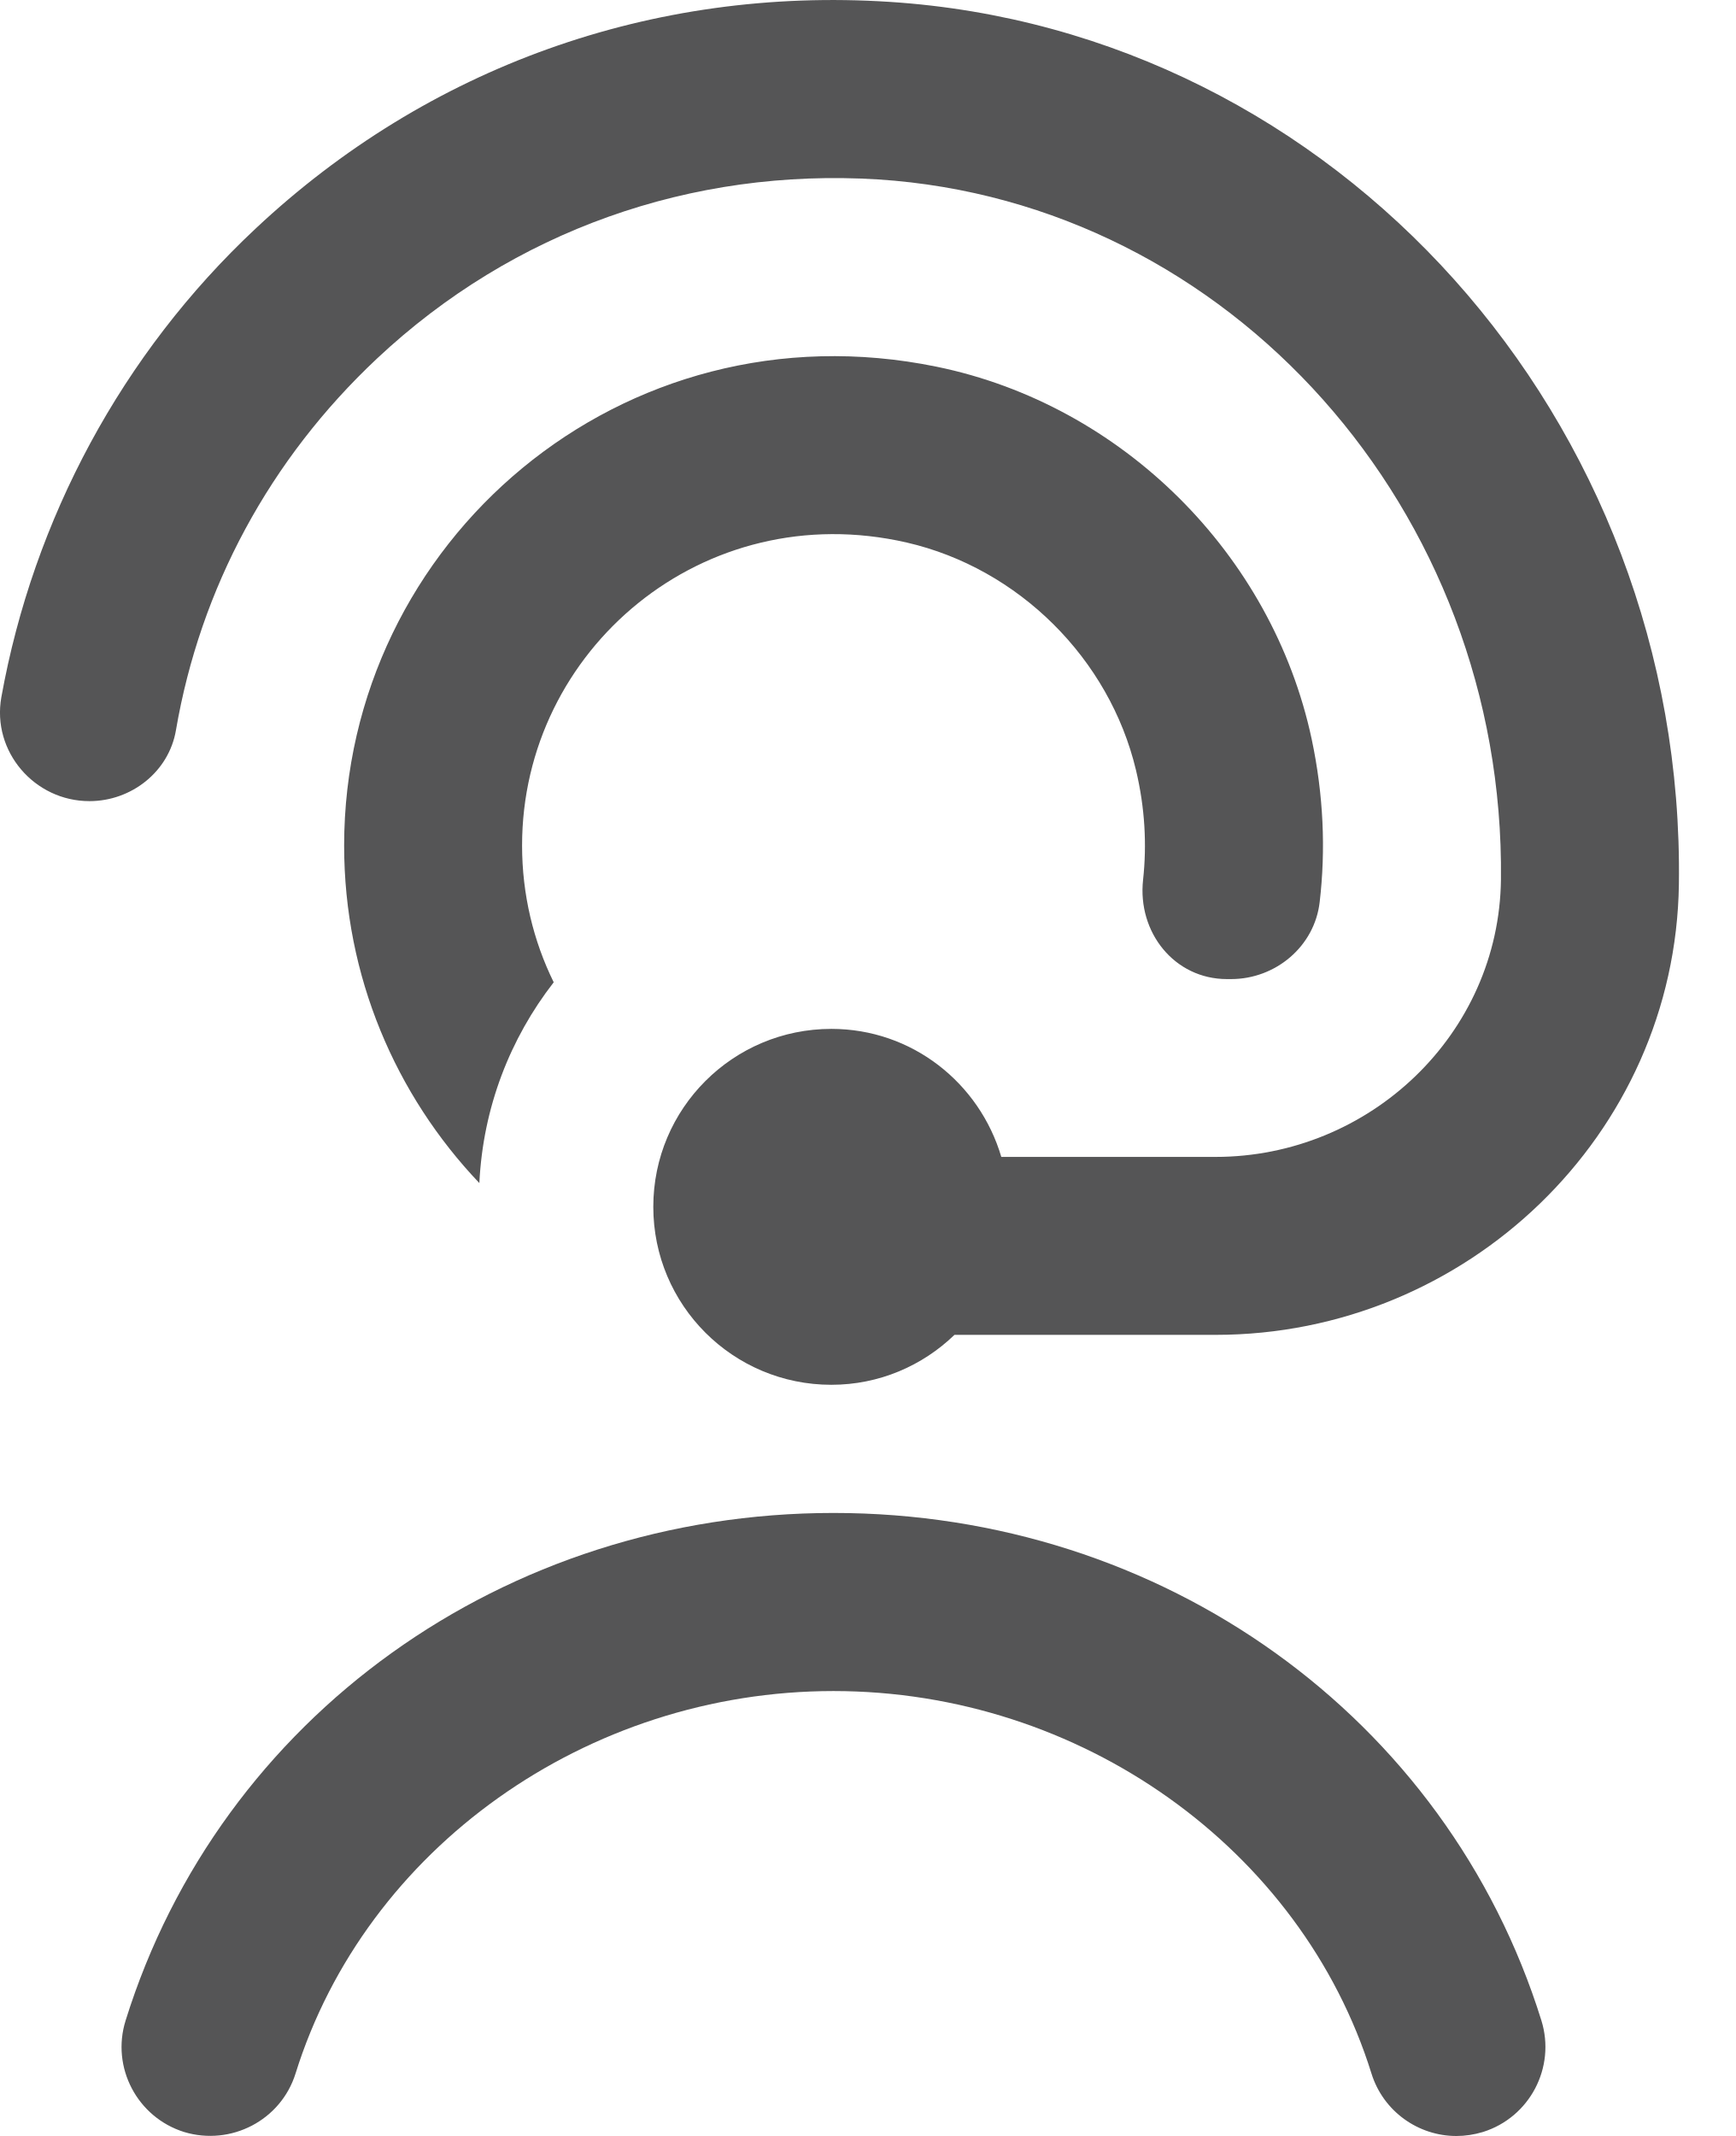
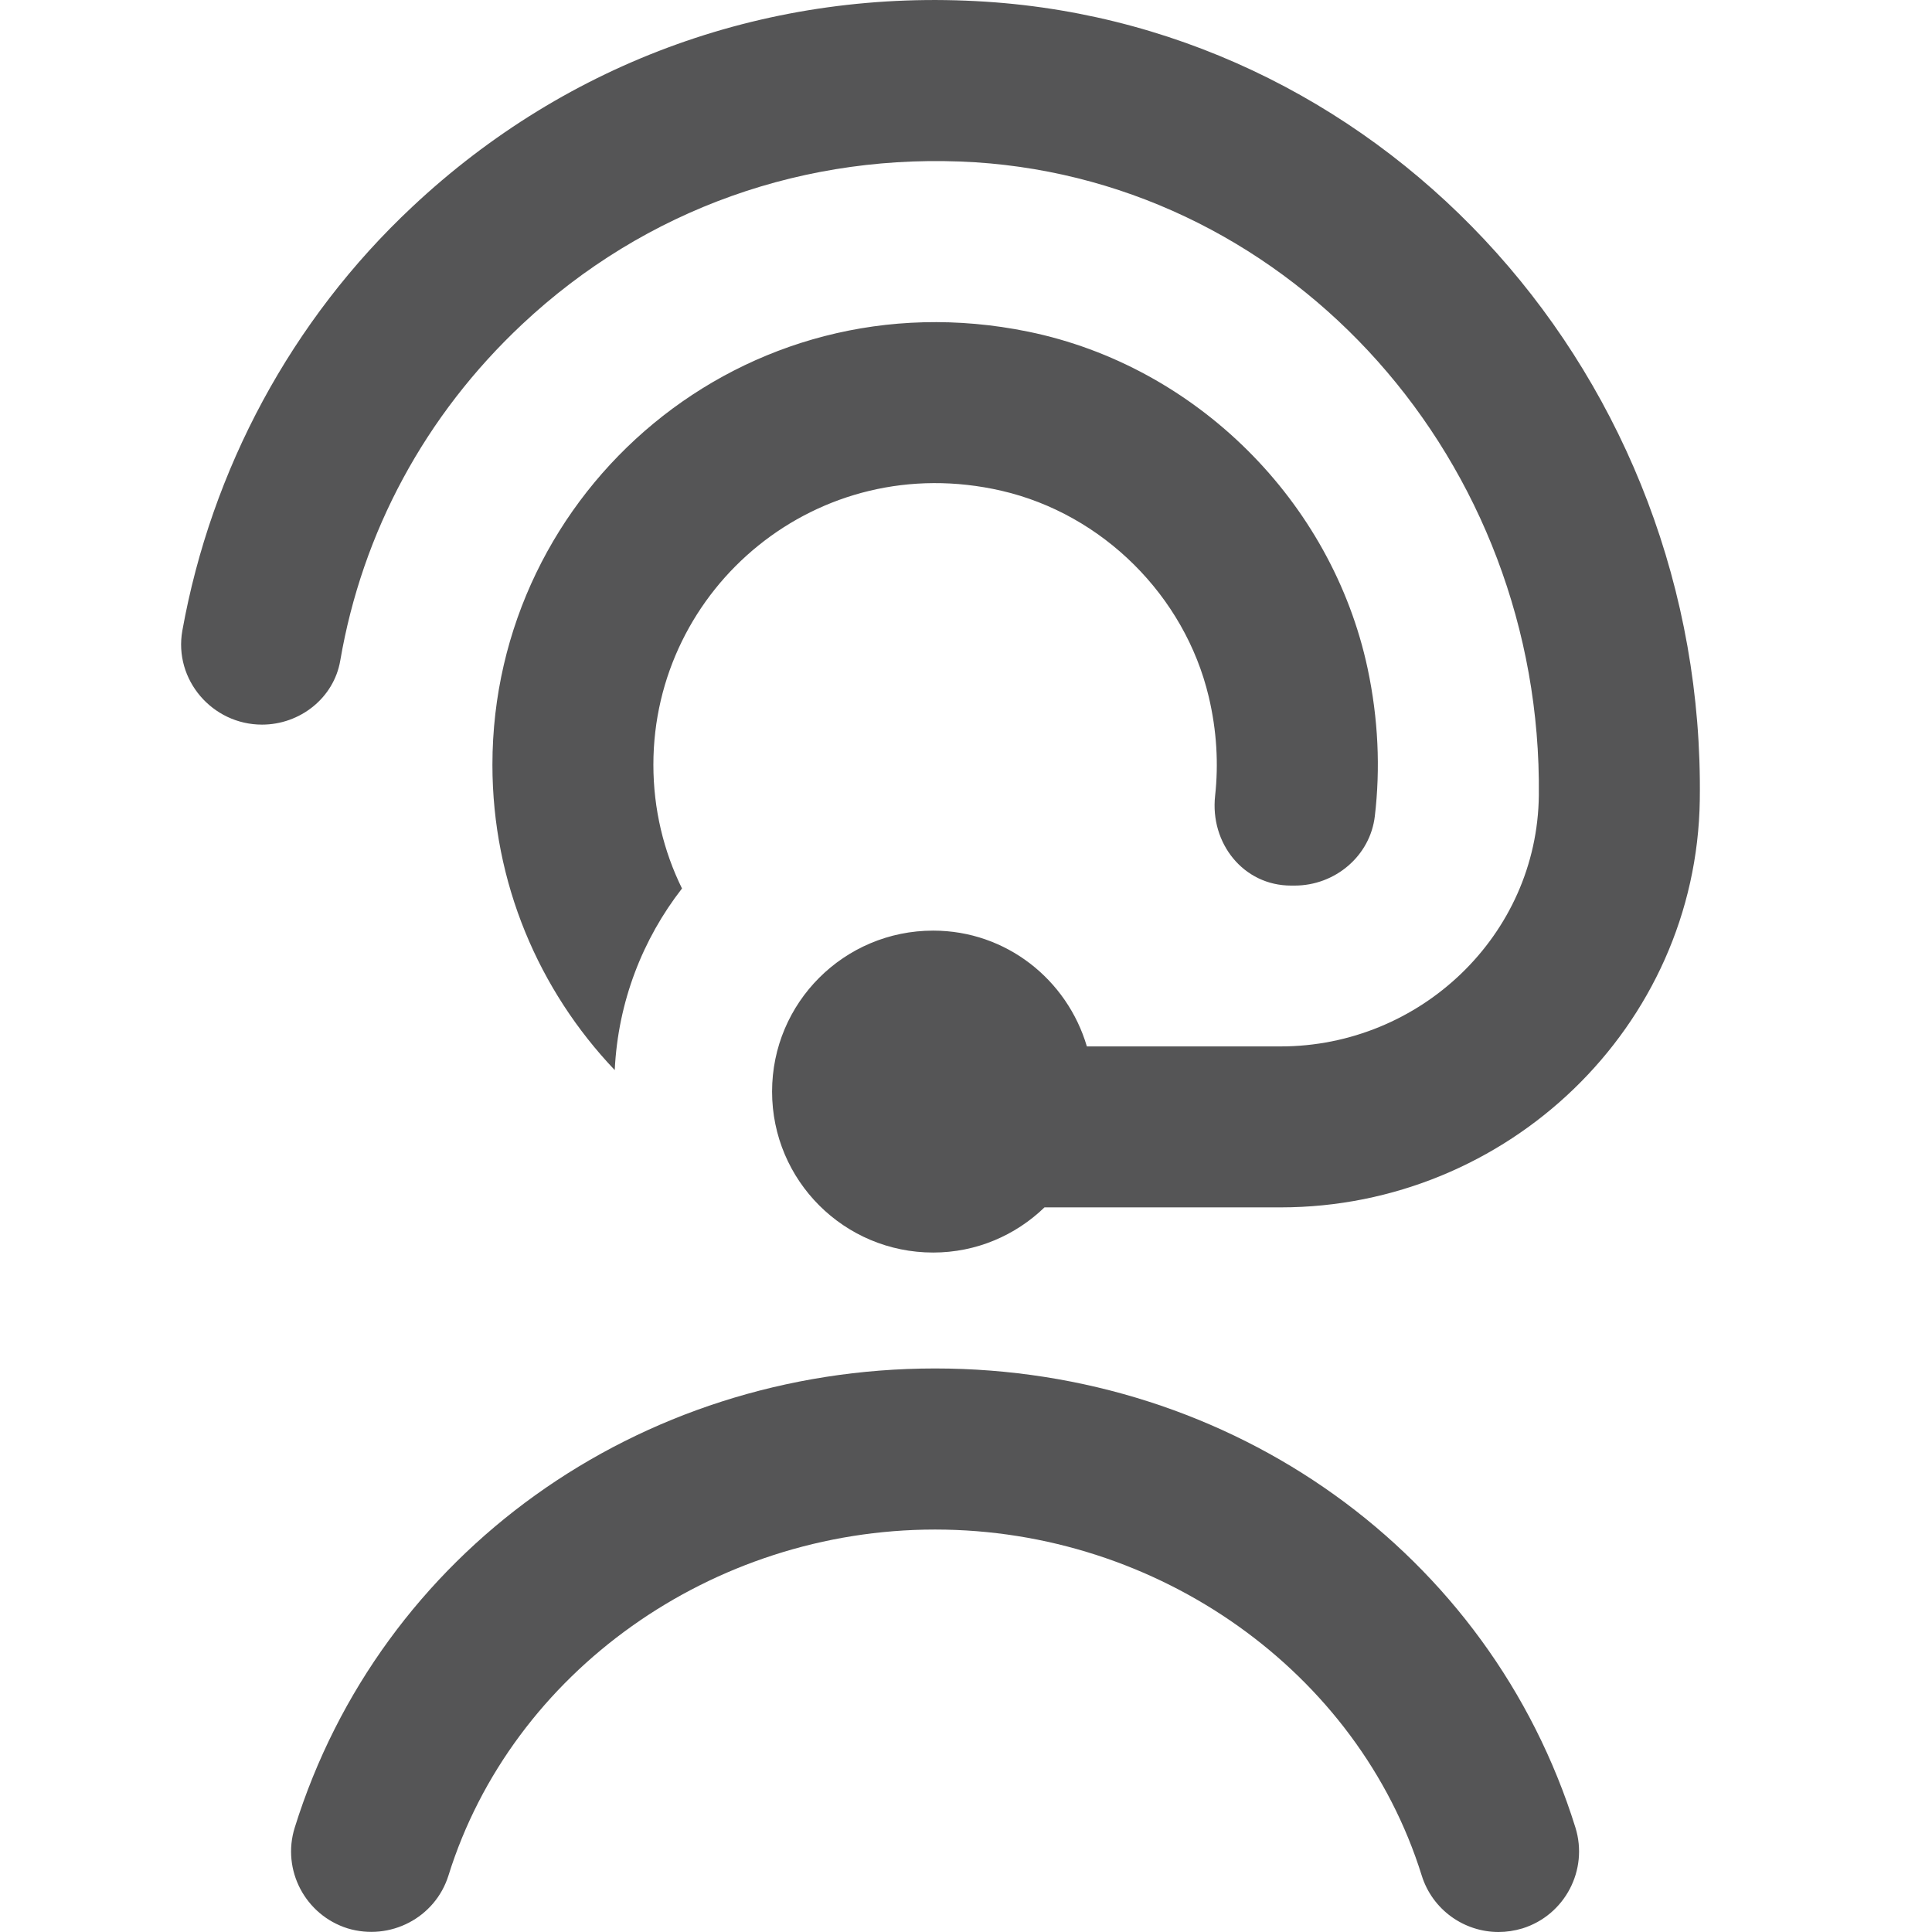
- <svg xmlns="http://www.w3.org/2000/svg" width="13" height="16" viewBox="0 0 13 16" fill="none">
+ <svg xmlns="http://www.w3.org/2000/svg" width="18" height="18" viewBox="0 0 13 16" fill="none">
  <path d="M3.911 6.333C3.911 6.701 3.996 7.049 4.148 7.358C3.822 7.777 3.618 8.296 3.591 8.862C2.964 8.203 2.578 7.313 2.578 6.334C2.578 4.06 4.659 2.263 7.017 2.747C8.405 3.032 9.53 4.15 9.826 5.536C9.915 5.955 9.932 6.365 9.886 6.757C9.848 7.089 9.556 7.334 9.222 7.334H9.192C8.797 7.334 8.52 6.983 8.563 6.591C8.592 6.327 8.577 6.051 8.51 5.769C8.311 4.933 7.63 4.257 6.793 4.064C5.269 3.714 3.911 4.868 3.911 6.333ZM1.318 5.47C1.5 4.408 2.02 3.44 2.825 2.685C3.844 1.729 5.179 1.257 6.578 1.344C9.214 1.515 11.274 3.823 11.244 6.587C11.231 7.745 10.262 8.666 9.105 8.666H7.501C7.338 8.113 6.833 7.707 6.228 7.707C5.491 7.707 4.894 8.303 4.894 9.04C4.894 9.777 5.491 10.373 6.228 10.373C6.586 10.373 6.911 10.23 7.15 9.999H9.105C10.984 9.999 12.55 8.503 12.577 6.624C12.626 3.143 10.012 0.23 6.664 0.014C4.888 -0.101 3.204 0.502 1.914 1.713C0.914 2.649 0.25 3.889 0.01 5.223C-0.062 5.629 0.258 6.001 0.67 6.001C0.984 6.001 1.265 5.781 1.318 5.47ZM6.244 11.333C3.781 11.333 1.65 12.861 0.941 15.135C0.831 15.486 1.028 15.86 1.379 15.97C1.73 16.076 2.104 15.883 2.214 15.532C2.74 13.845 4.396 12.667 6.244 12.667C8.091 12.667 9.748 13.845 10.274 15.532C10.363 15.817 10.626 16 10.91 16C10.976 16 11.042 15.99 11.109 15.97C11.46 15.86 11.656 15.486 11.547 15.135C10.838 12.861 8.708 11.333 6.244 11.333Z" fill="#555556" />
</svg>
